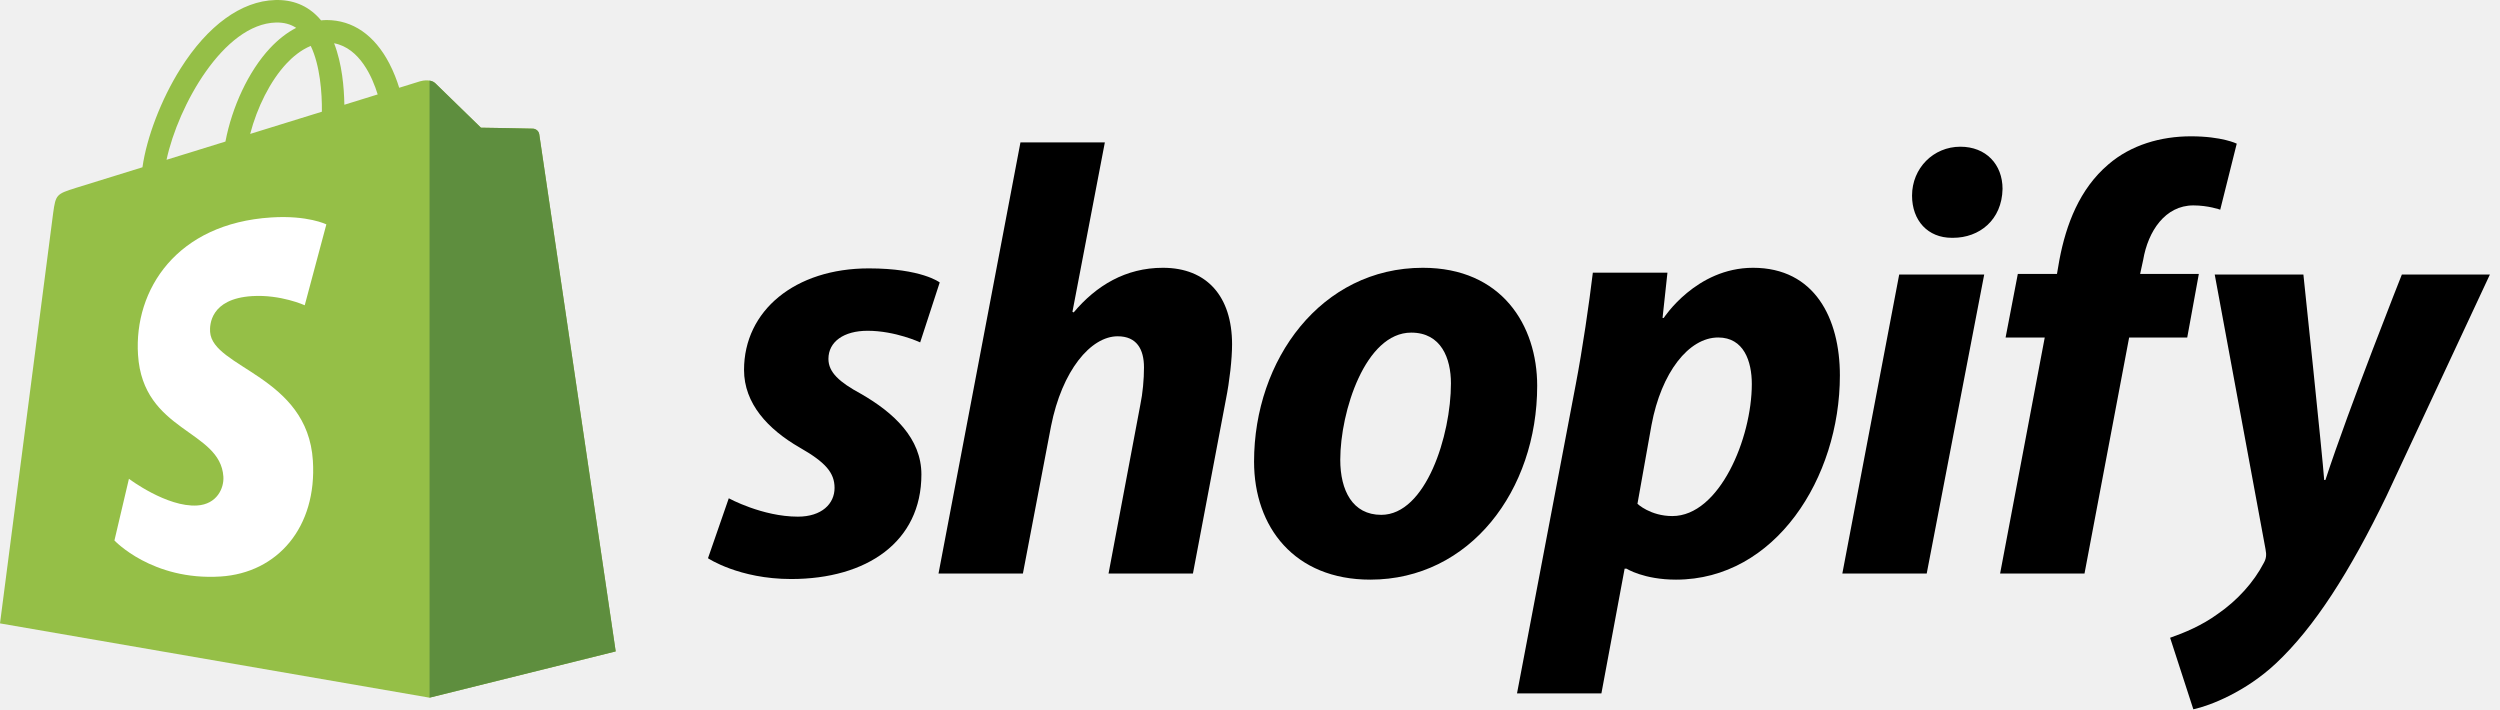
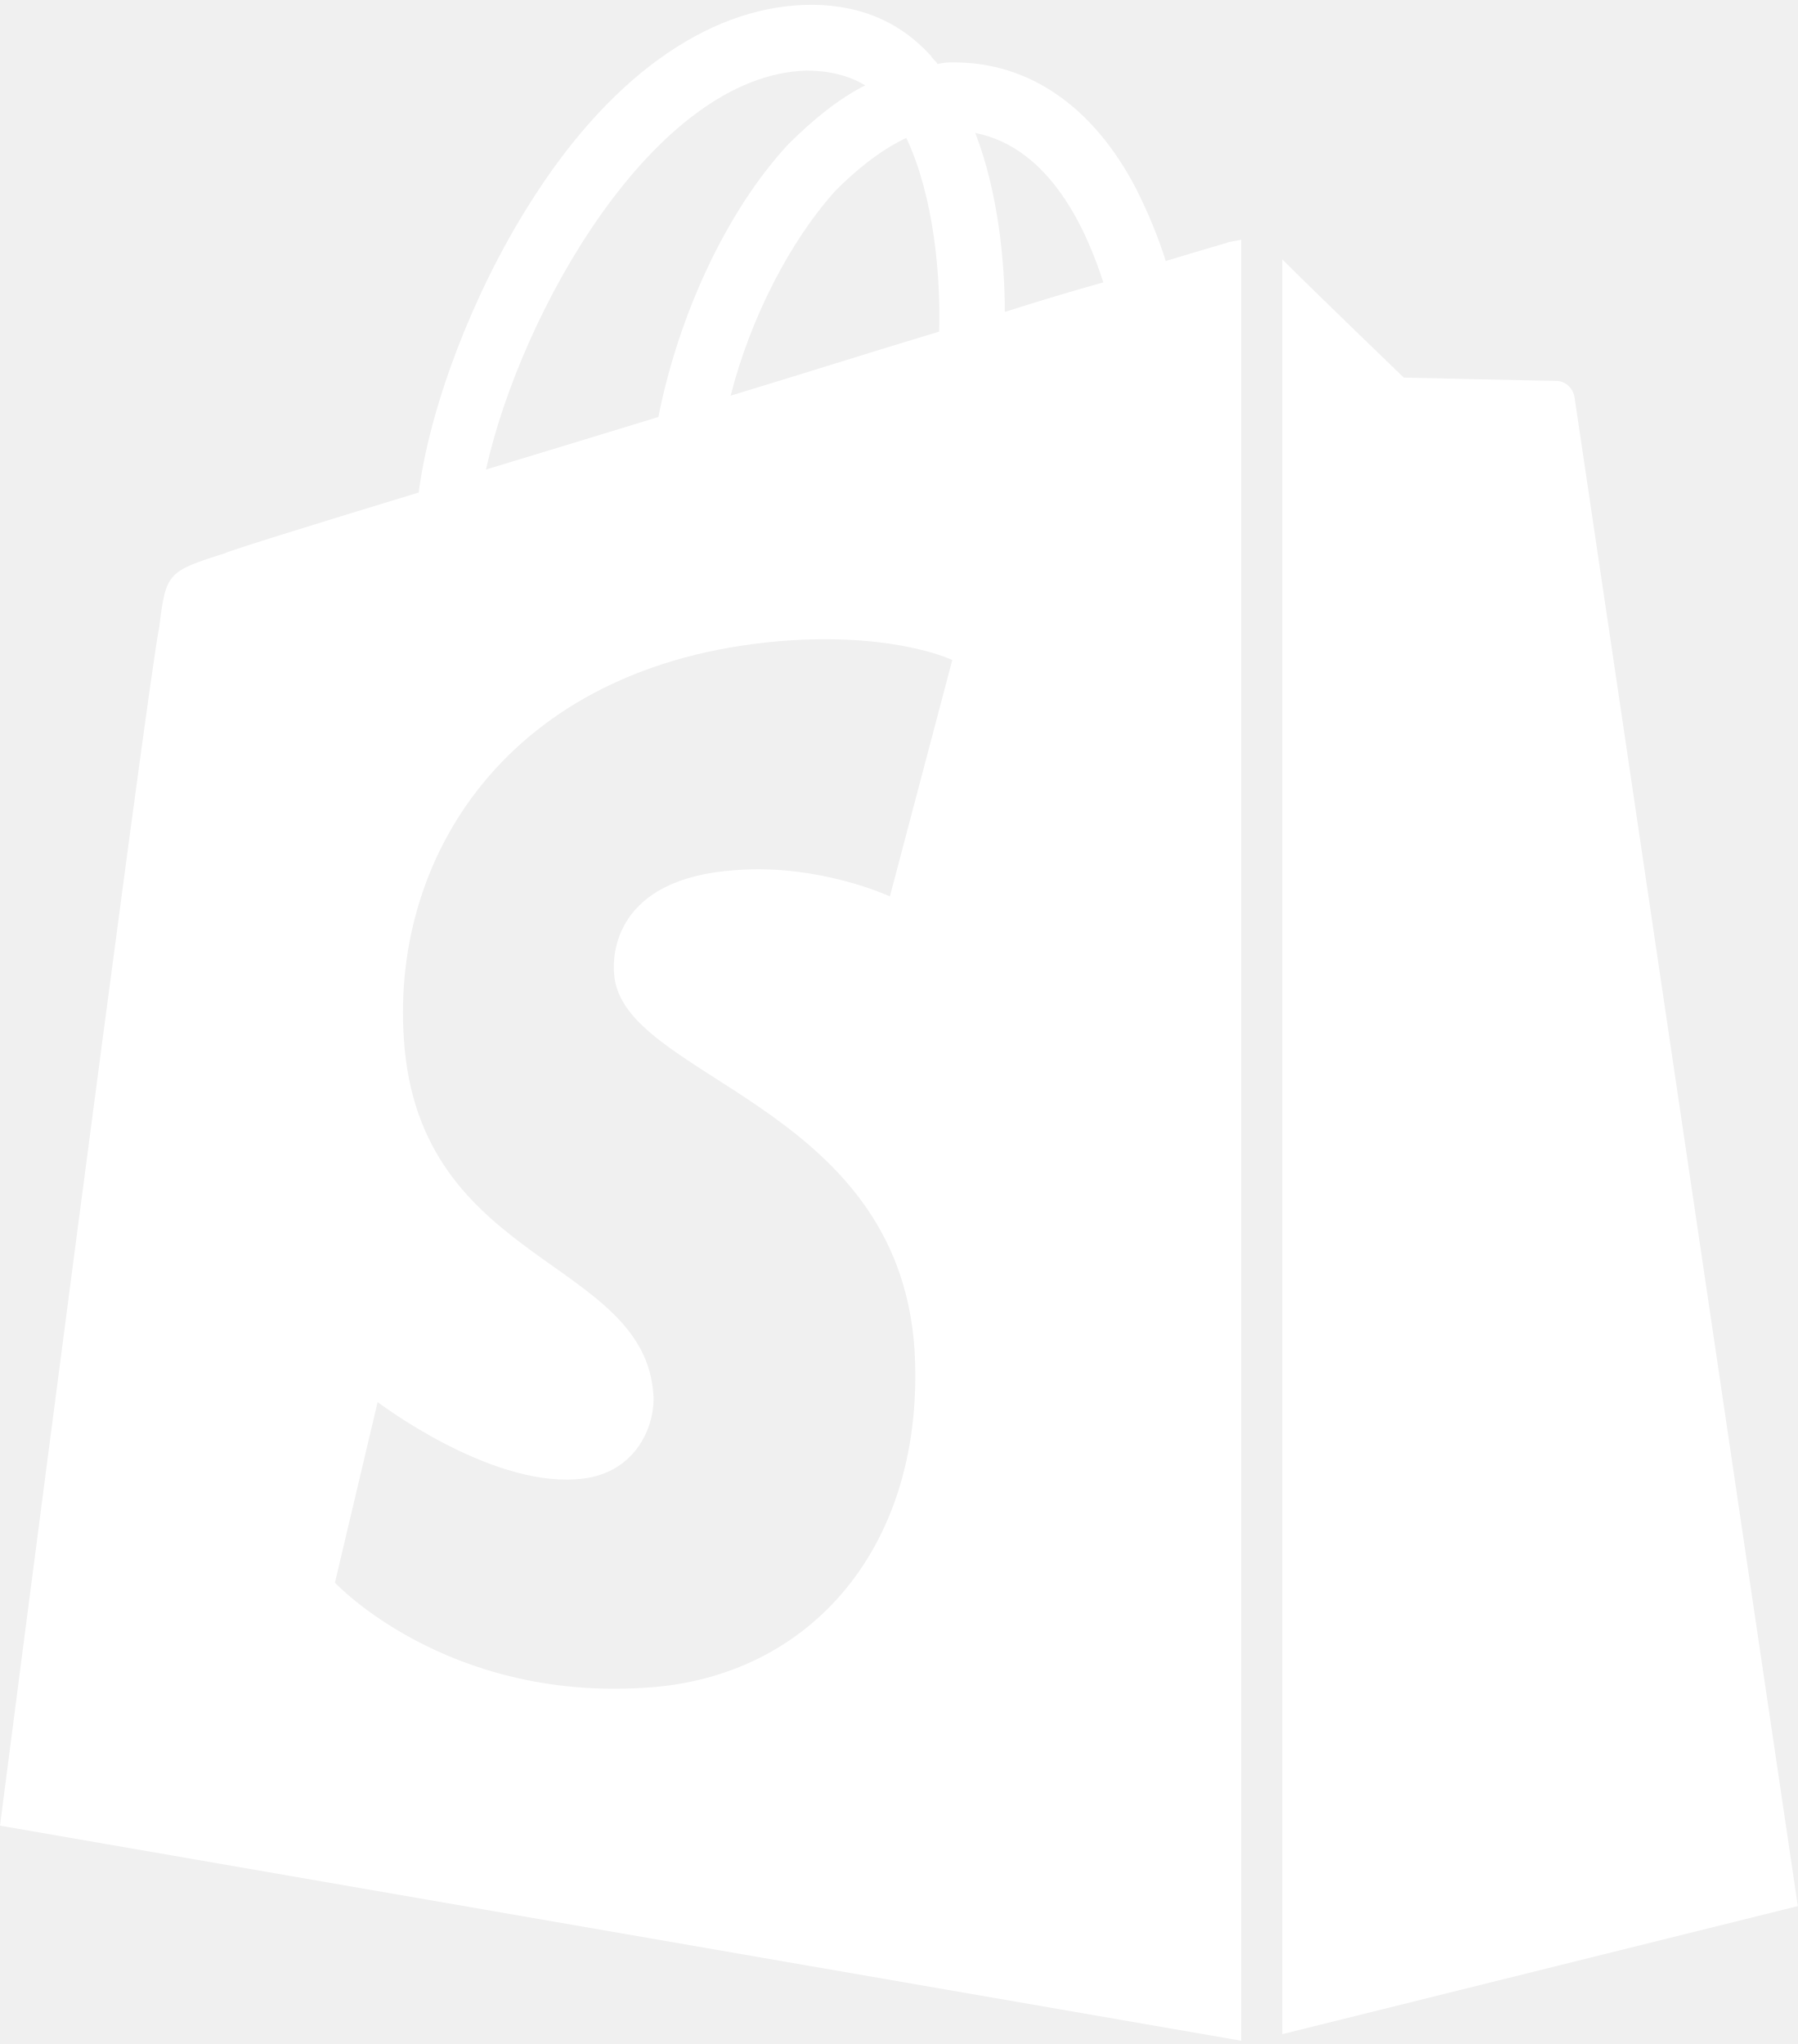
- <svg xmlns="http://www.w3.org/2000/svg" fill="none" height="61" viewBox="0 0 215 61" width="215">
-   <path d="M46.376 11.553C46.334 11.25 46.069 11.082 45.85 11.064C45.632 11.046 41.36 10.981 41.36 10.981C41.36 10.981 37.788 7.512 37.435 7.159C37.082 6.806 36.393 6.912 36.125 6.992C36.122 6.994 35.454 7.2 34.331 7.548C34.143 6.939 33.866 6.19 33.472 5.438C32.2 3.011 30.337 1.727 28.087 1.724C28.084 1.724 28.082 1.724 28.078 1.724C27.922 1.724 27.767 1.739 27.611 1.752C27.544 1.672 27.478 1.594 27.408 1.518C26.427 0.469 25.171 -0.042 23.664 0.003C20.758 0.086 17.863 2.185 15.516 5.914C13.864 8.537 12.608 11.833 12.252 14.385C8.914 15.419 6.58 16.141 6.529 16.158C4.844 16.687 4.791 16.739 4.571 18.327C4.408 19.527 0 53.611 0 53.611L36.939 60L52.949 56.02C52.949 56.02 46.417 11.856 46.376 11.553ZM32.481 8.121C31.631 8.384 30.664 8.684 29.615 9.008C29.593 7.537 29.419 5.489 28.733 3.72C30.938 4.138 32.024 6.633 32.481 8.121ZM27.682 9.607C25.746 10.207 23.634 10.861 21.515 11.517C22.111 9.235 23.241 6.962 24.63 5.473C25.145 4.918 25.868 4.301 26.724 3.948C27.527 5.626 27.702 8.001 27.682 9.607ZM23.722 1.937C24.405 1.922 24.979 2.072 25.47 2.395C24.684 2.803 23.925 3.389 23.213 4.153C21.367 6.133 19.952 9.208 19.388 12.174C17.628 12.719 15.907 13.253 14.322 13.742C15.323 9.073 19.236 2.067 23.722 1.937Z" fill="#95BF47">
-  </path>
-   <path d="M45.851 11.066C45.633 11.047 41.362 10.982 41.362 10.982C41.362 10.982 37.79 7.513 37.437 7.161C37.305 7.029 37.127 6.961 36.941 6.933L36.943 59.998L52.951 56.02C52.951 56.02 46.419 11.858 46.377 11.555C46.336 11.252 46.069 11.084 45.851 11.066Z" fill="#5E8E3E">
-  </path>
-   <path d="M28.067 19.297L26.207 26.253C26.207 26.253 24.133 25.31 21.675 25.465C18.069 25.693 18.031 27.966 18.068 28.537C18.264 31.648 26.449 32.328 26.908 39.615C27.27 45.348 23.867 49.27 18.965 49.58C13.08 49.951 9.841 46.48 9.841 46.48L11.088 41.177C11.088 41.177 14.349 43.637 16.959 43.472C18.663 43.364 19.273 41.977 19.211 40.997C18.955 36.939 12.29 37.178 11.869 30.51C11.514 24.899 15.2 19.212 23.331 18.7C26.464 18.498 28.067 19.297 28.067 19.297Z" fill="white">
-  </path>
-   <path d="M74.032 33.864C72.191 32.865 71.245 32.023 71.245 30.865C71.245 29.393 72.559 28.447 74.612 28.447C77.001 28.447 79.134 29.445 79.134 29.445L80.816 24.291C80.816 24.291 79.269 23.081 74.716 23.081C68.379 23.081 63.987 26.71 63.987 31.811C63.987 34.704 66.038 36.913 68.774 38.49C70.983 39.751 71.772 40.646 71.772 41.96C71.772 43.327 70.667 44.432 68.617 44.432C65.561 44.432 62.675 42.853 62.675 42.853L60.887 48.008C60.887 48.008 63.553 49.796 68.039 49.796C74.561 49.796 79.241 46.588 79.241 40.803C79.24 37.702 76.874 35.493 74.032 33.864Z" fill="black">
-  </path>
-   <path d="M100.013 23.03C96.805 23.03 94.28 24.555 92.335 26.868L92.23 26.815L95.017 12.248H87.759L80.712 49.324H87.97L90.389 36.651C91.335 31.864 93.806 28.921 96.121 28.921C97.751 28.921 98.383 30.025 98.383 31.603C98.383 32.602 98.278 33.812 98.068 34.811L95.334 49.326H102.592L105.431 34.337C105.747 32.759 105.958 30.867 105.958 29.604C105.955 25.501 103.799 23.03 100.013 23.03Z" fill="black">
-  </path>
-   <path d="M122.363 23.03C113.632 23.03 107.849 30.918 107.849 39.7C107.849 45.327 111.319 49.849 117.841 49.849C126.413 49.849 132.198 42.172 132.198 33.178C132.198 27.973 129.147 23.03 122.363 23.03ZM118.787 44.277C116.315 44.277 115.263 42.173 115.263 39.543C115.263 35.389 117.42 28.605 121.364 28.605C123.941 28.605 124.781 30.814 124.781 32.971C124.781 37.44 122.627 44.277 118.787 44.277Z" fill="black">
-  </path>
-   <path d="M150.762 23.03C145.863 23.03 143.083 27.342 143.083 27.342H142.979L143.4 23.451H136.984C136.669 26.081 136.089 30.076 135.512 33.075L130.463 59.631H137.721L139.718 48.903H139.877C139.877 48.903 141.366 49.849 144.137 49.849C152.656 49.849 158.23 41.12 158.23 32.284C158.23 27.395 156.073 23.03 150.762 23.03ZM143.82 44.381C141.936 44.381 140.821 43.329 140.821 43.329L142.031 36.545C142.873 32.023 145.239 29.024 147.764 29.024C149.973 29.024 150.656 31.075 150.656 33.022C150.656 37.702 147.869 44.381 143.82 44.381Z" fill="black">
-  </path>
-   <path d="M168.59 12.617C166.277 12.617 164.436 14.457 164.436 16.823C164.436 18.98 165.803 20.452 167.854 20.452H167.959C170.221 20.452 172.166 18.927 172.219 16.246C172.219 14.142 170.799 12.617 168.59 12.617Z" fill="black">
-  </path>
-   <path d="M158.441 49.324H165.697L170.642 23.609H163.331L158.441 49.324Z" fill="black">
-  </path>
-   <path d="M189.101 23.556H184.052L184.314 22.346C184.735 19.875 186.208 17.665 188.627 17.665C189.918 17.665 190.94 18.034 190.94 18.034L192.36 12.354C192.36 12.354 191.098 11.723 188.415 11.723C185.838 11.723 183.263 12.46 181.316 14.142C178.844 16.246 177.687 19.295 177.109 22.346L176.9 23.556H173.533L172.481 29.026H175.848L172.009 49.326H179.267L183.106 29.026H188.102L189.101 23.556Z" fill="black">
-  </path>
-   <path d="M206.56 23.609C206.56 23.609 202.023 35.039 199.986 41.279H199.88C199.742 39.269 198.092 23.609 198.092 23.609H190.466L194.833 47.221C194.939 47.746 194.886 48.063 194.675 48.431C193.832 50.06 192.413 51.639 190.73 52.796C189.363 53.795 187.838 54.426 186.629 54.847L188.627 61C190.1 60.685 193.149 59.474 195.726 57.056C199.04 53.953 202.089 49.167 205.244 42.645L214.132 23.608H206.56V23.609Z" fill="black">
-  </path>
+ <svg xmlns="http://www.w3.org/2000/svg" version="1.1" id="Layer_1" x="0px" y="0px" viewBox="0 0 109.5 124.5" style="enable-background:new 0 0 109.5 124.5;" xml:space="preserve">
+   <style type="text/css">
+   .st0{fill:#FFFFFF;}
+  </style>
+   <g>
+     <g>
+       <path class="st0" d="M74.7,14.8c0,0-1.4,0.4-3.7,1.1c-0.4-1.3-1-2.8-1.8-4.4c-2.6-5-6.5-7.7-11.1-7.7c0,0,0,0,0,0    c-0.3,0-0.6,0-1,0.1c-0.1-0.2-0.3-0.3-0.4-0.5c-2-2.2-4.6-3.2-7.7-3.1c-6,0.2-12,4.5-16.8,12.2c-3.4,5.4-6,12.2-6.7,17.5    c-6.9,2.1-11.7,3.6-11.8,3.7c-3.5,1.1-3.6,1.2-4,4.5C9.1,40.7,0,111.2,0,111.2l75.6,13.1V14.6C75.2,14.7,74.9,14.7,74.7,14.8z     M57.2,20.2c-4,1.2-8.4,2.6-12.7,3.9c1.2-4.7,3.6-9.4,6.4-12.5c1.1-1.1,2.6-2.4,4.3-3.2C56.9,12,57.3,16.9,57.2,20.2z M49.1,4.3    c1.4,0,2.6,0.3,3.6,0.9c-1.6,0.8-3.2,2.1-4.7,3.6c-3.8,4.1-6.7,10.5-7.9,16.6c-3.6,1.1-7.2,2.2-10.5,3.2    C31.7,19.1,39.8,4.6,49.1,4.3z M37.4,59.3c0.4,6.4,17.3,7.8,18.3,22.9c0.7,11.9-6.3,20-16.4,20.6c-12.2,0.8-18.9-6.4-18.9-6.4    l2.6-11c0,0,6.7,5.1,12.1,4.7c3.5-0.2,4.8-3.1,4.7-5.1c-0.5-8.4-14.3-7.9-15.2-21.7C23.8,51.8,31.4,40.1,48.2,39    c6.5-0.4,9.8,1.2,9.8,1.2l-3.8,14.4c0,0-4.3-2-9.4-1.6C37.4,53.5,37.3,58.2,37.4,59.3z M61.2,19c0-3-0.4-7.3-1.8-10.9    c4.6,0.9,6.8,6,7.8,9.1C65.4,17.7,63.4,18.3,61.2,19z">
+    </path>
+       <path class="st0" d="M78.1,123.9l31.4-7.8c0,0-13.5-91.3-13.6-91.9c-0.1-0.6-0.6-1-1.1-1c-0.5,0-9.3-0.2-9.3-0.2s-5.4-5.2-7.4-7.2    V123.9z">
+    </path>
+     </g>
+   </g>
</svg>
